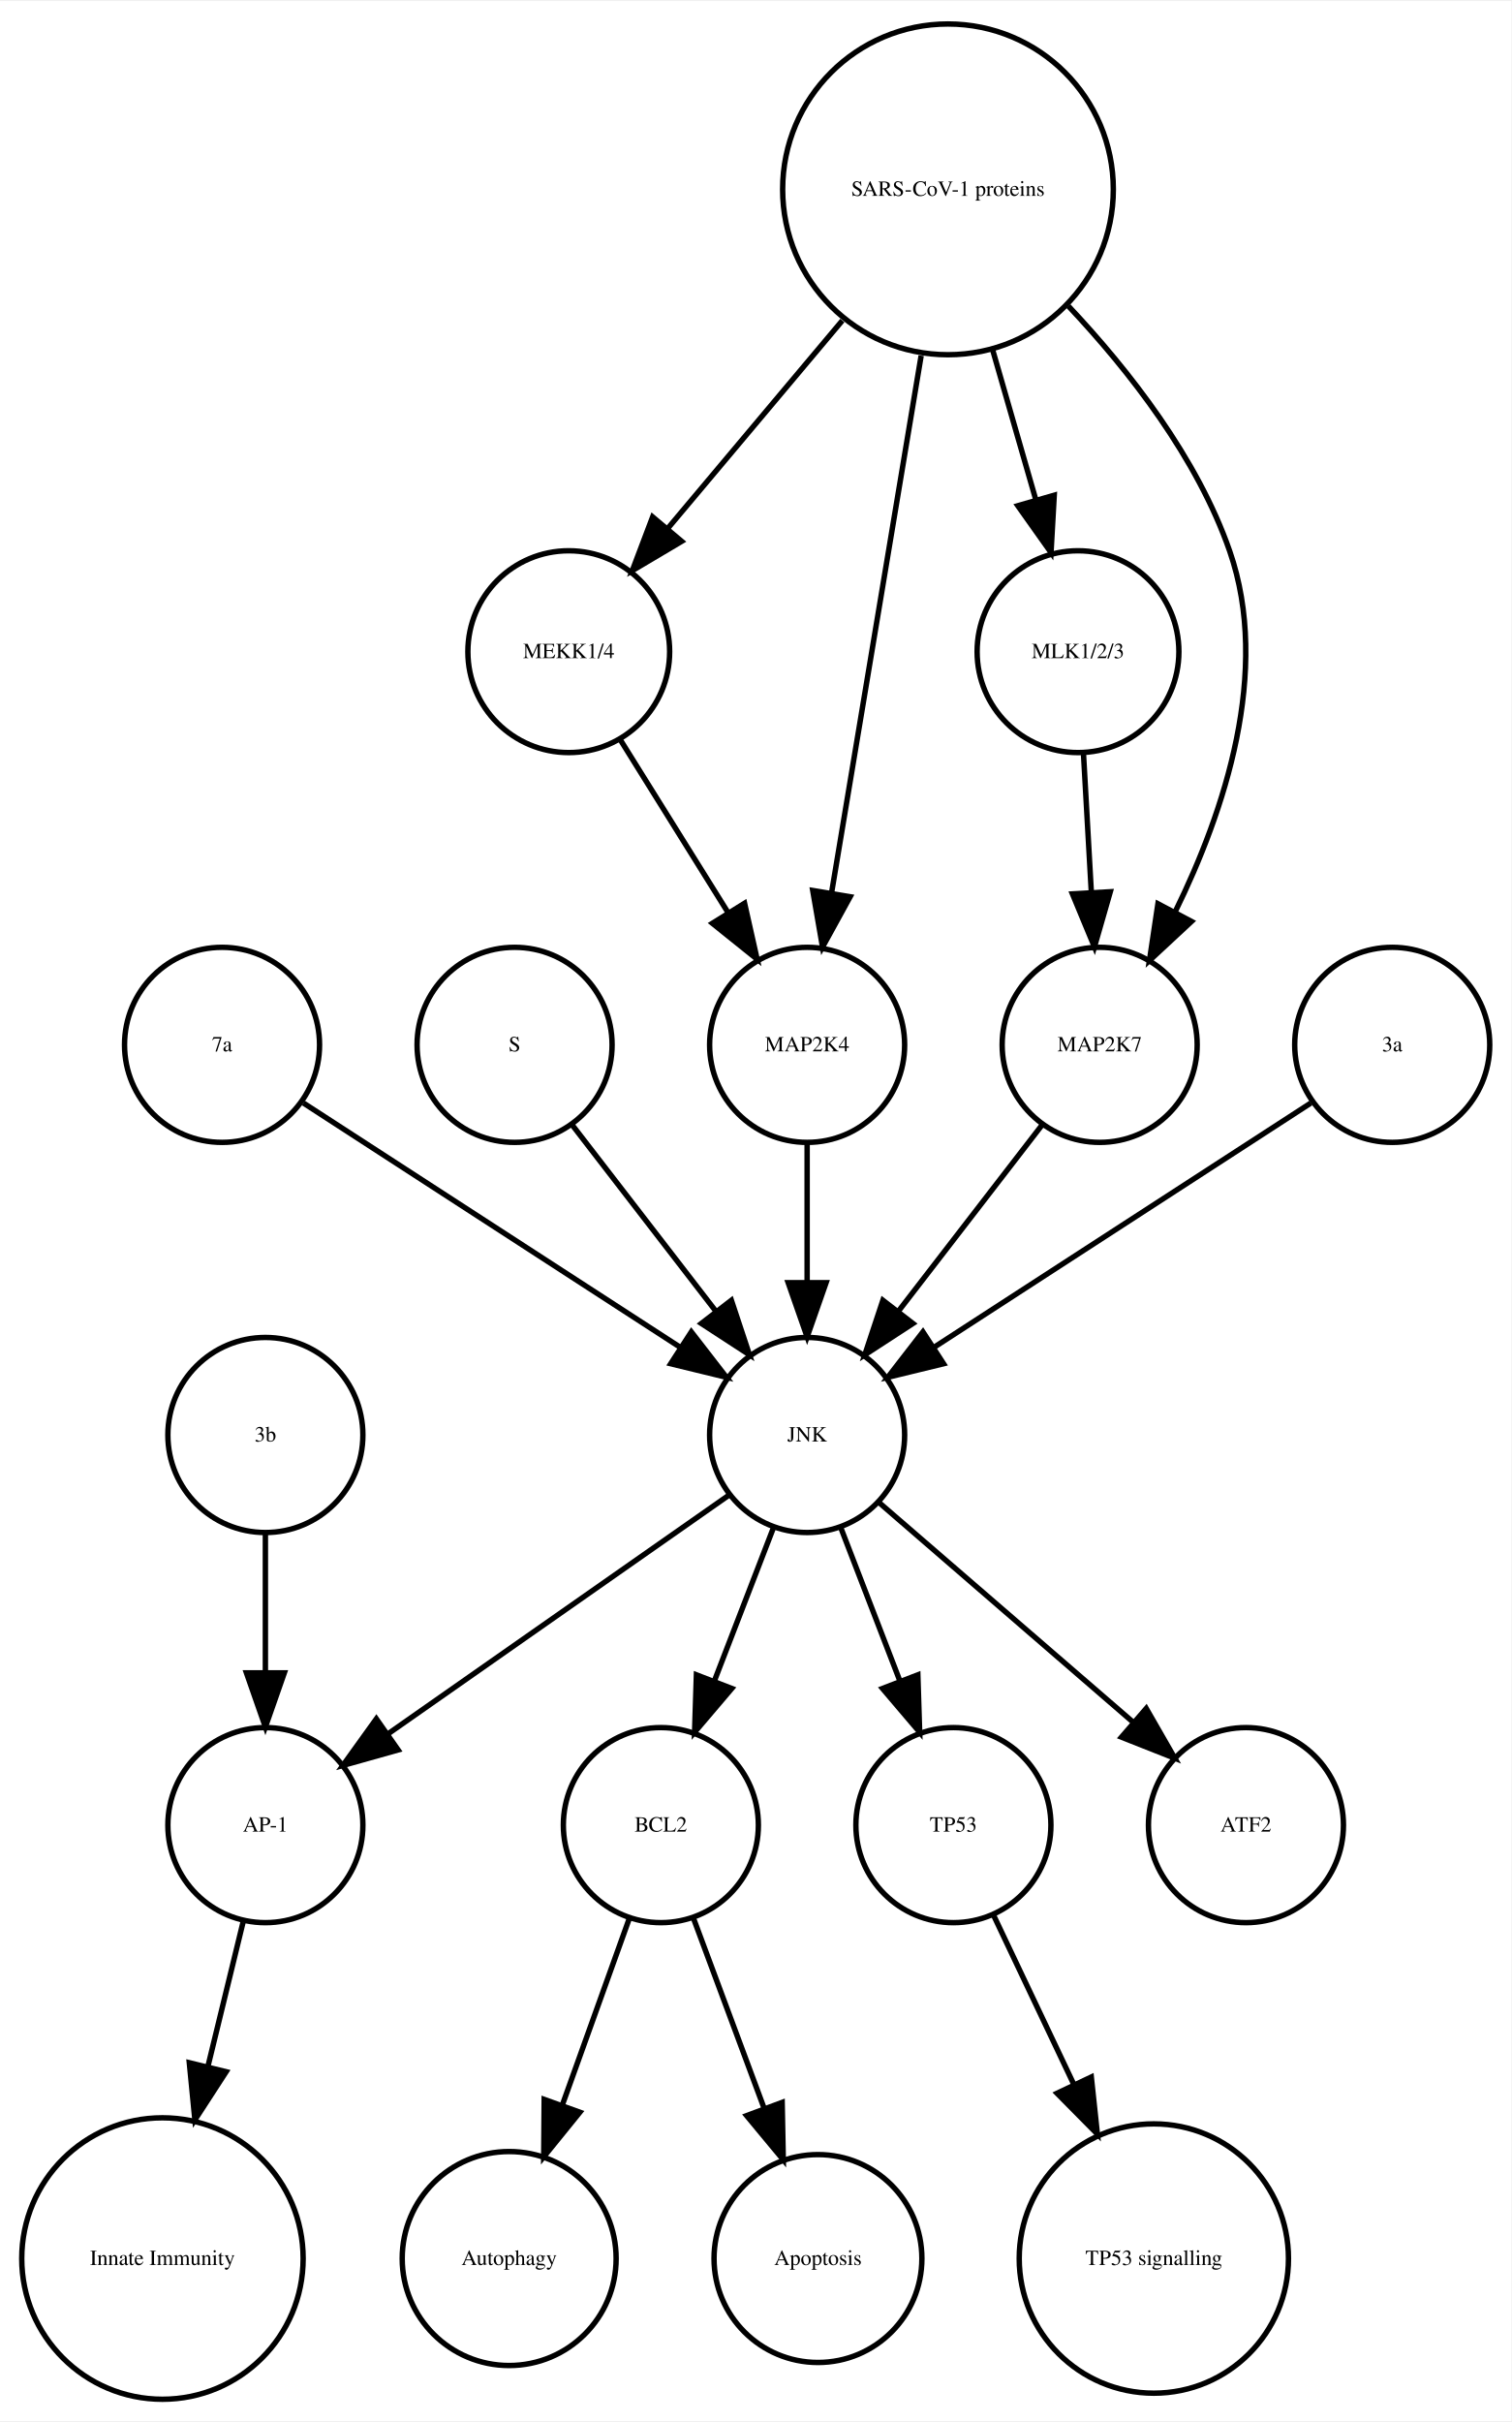
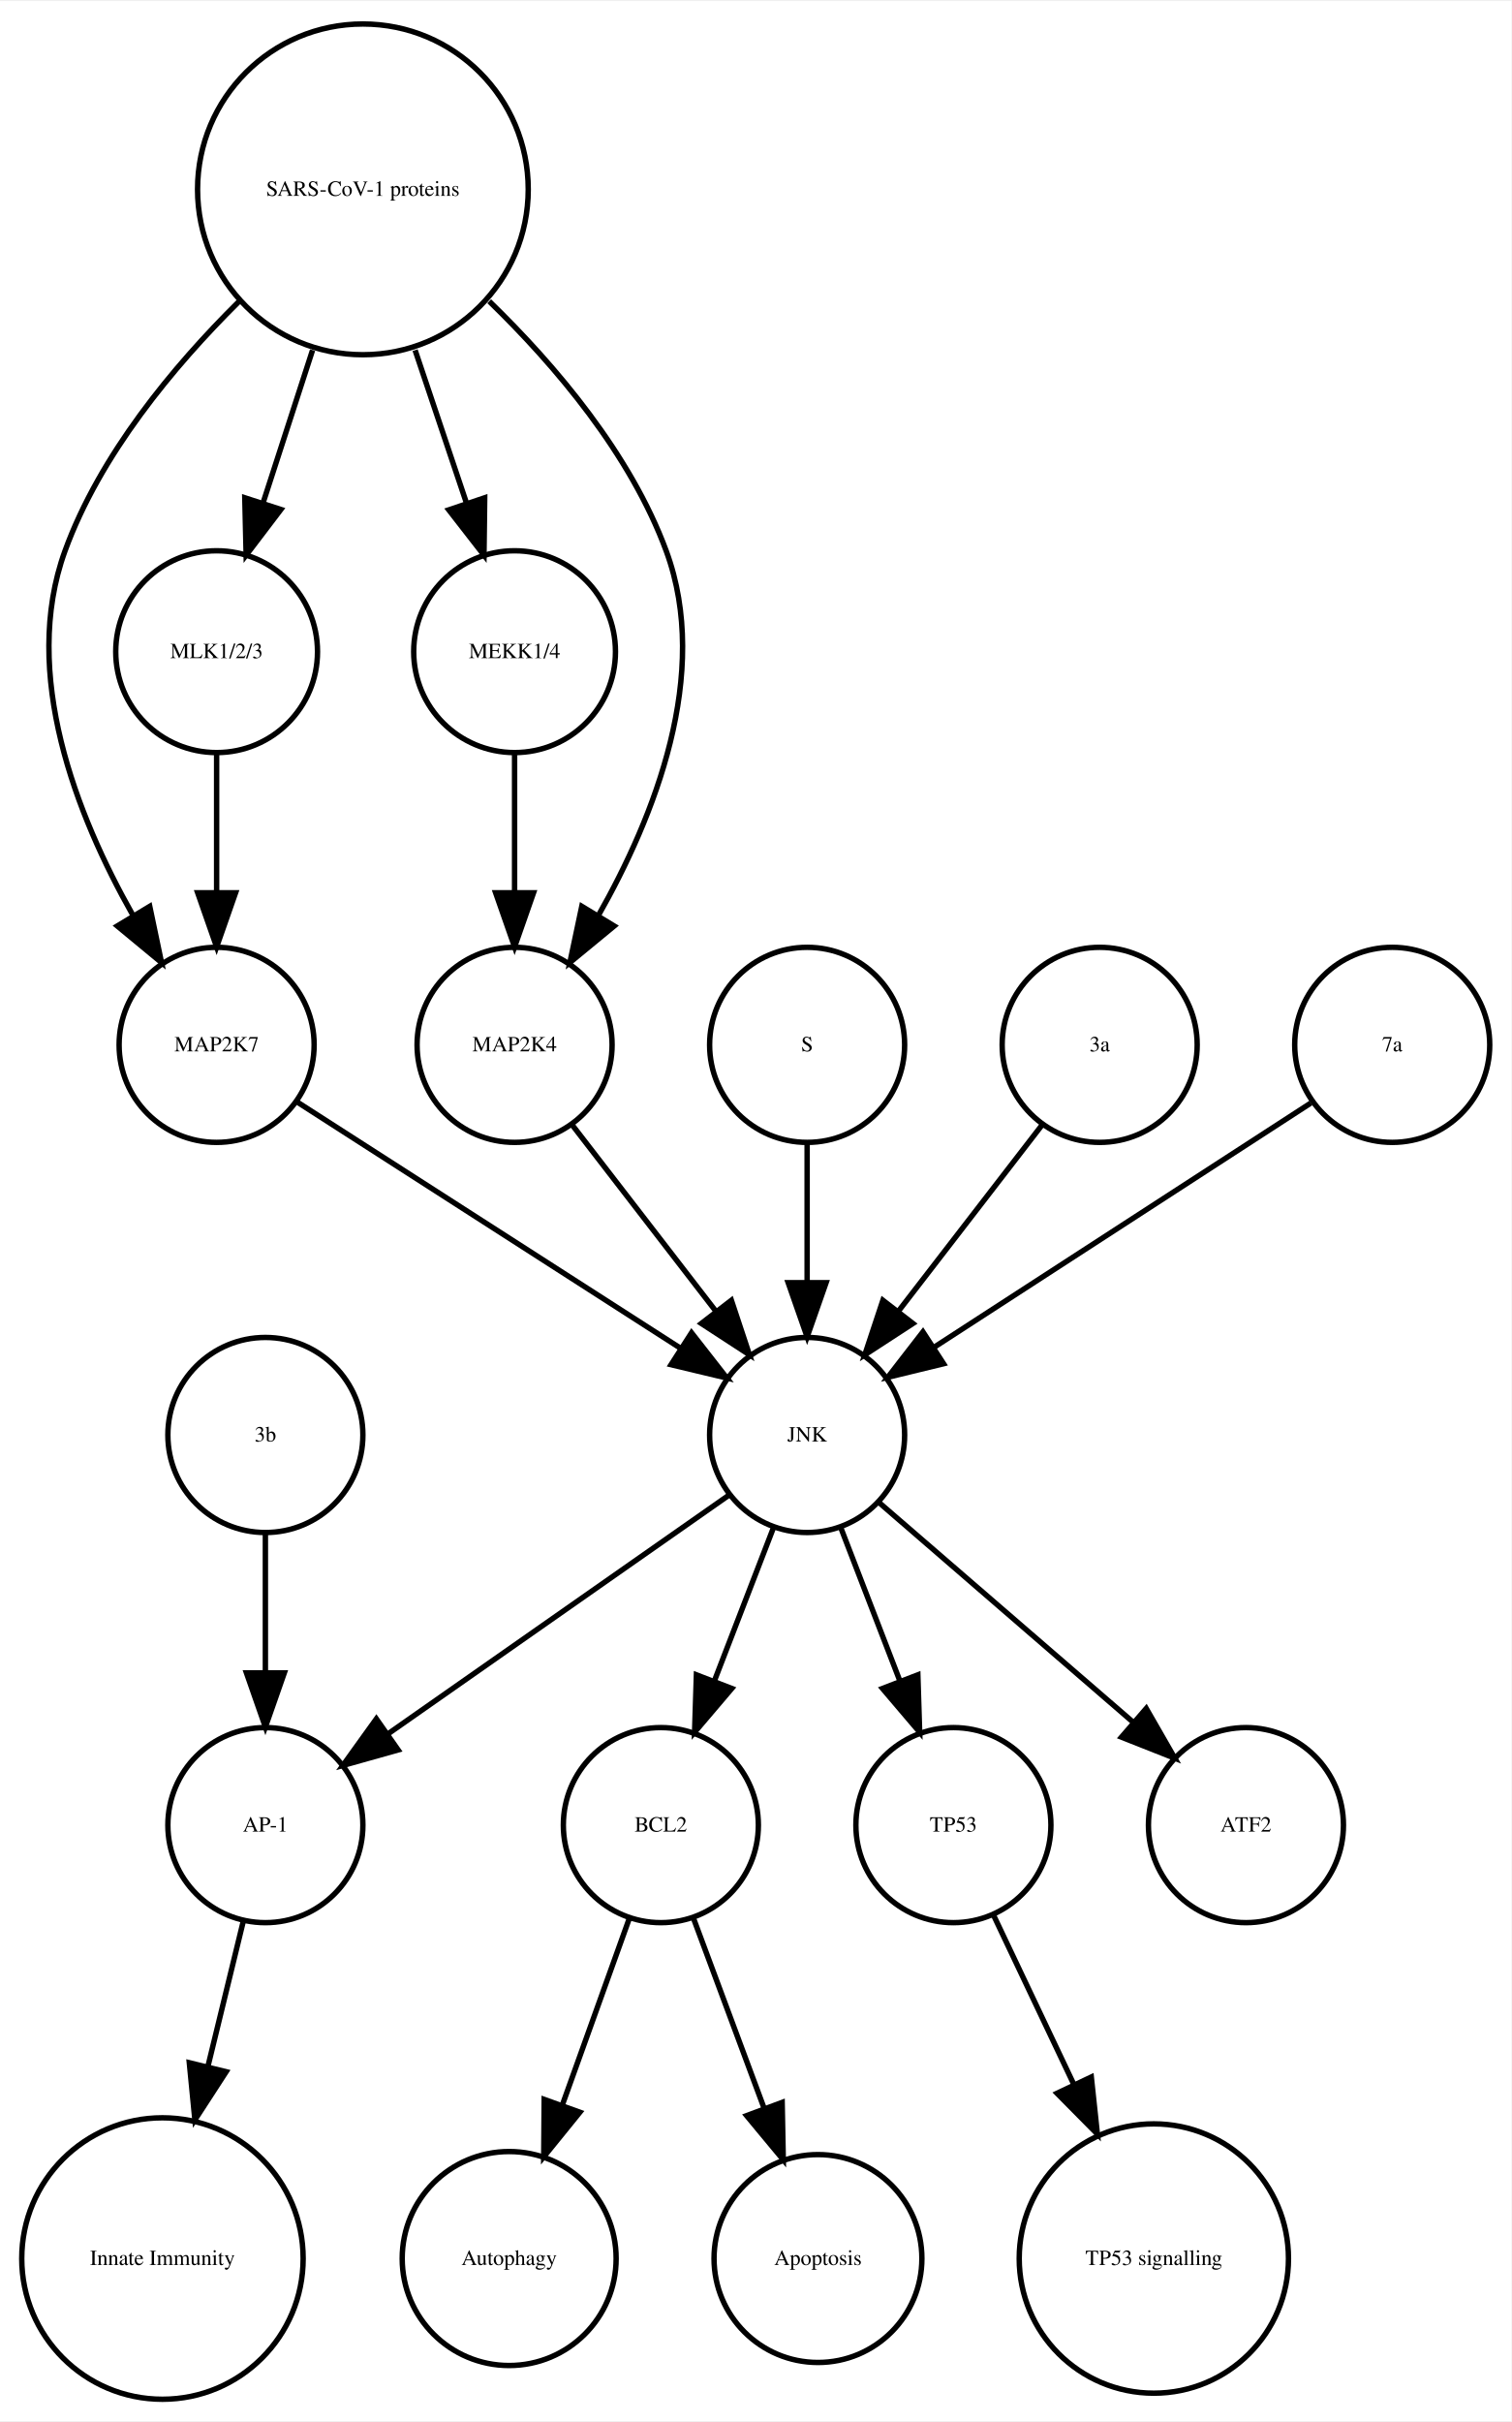
<svg xmlns="http://www.w3.org/2000/svg" width="279pt" height="447pt" viewBox="0.00 0.00 278.99 446.61">
  <g id="graph0" class="graph" transform="scale(1 1) rotate(0) translate(4 442.614)">
    <polygon fill="white" stroke="none" points="-4,4 -4,-442.614 274.986,-442.614 274.986,4 -4,4" />
    <g id="node1" class="node">
      <ellipse fill="none" stroke="black" cx="117.986" cy="-105.972" rx="18" ry="18" />
      <text text-anchor="middle" x="117.986" y="-104.772" font-family="Times,serif" font-size="4.00">BCL2</text>
    </g>
    <g id="node2" class="node">
      <ellipse fill="none" stroke="black" cx="89.986" cy="-25.986" rx="19.745" ry="19.745" />
      <text text-anchor="middle" x="89.986" y="-24.786" font-family="Times,serif" font-size="4.00">Autophagy</text>
    </g>
    <g id="edge1" class="edge">
      <path fill="none" stroke="black" d="M112.185,-88.814C108.616,-78.876 103.951,-65.882 99.819,-54.373" />
      <polygon fill="black" stroke="black" points="103.039,-52.985 96.366,-44.756 96.451,-55.35 103.039,-52.985" />
    </g>
    <g id="node7" class="node">
      <ellipse fill="none" stroke="black" cx="146.986" cy="-25.986" rx="19.184" ry="19.184" />
      <text text-anchor="middle" x="146.986" y="-24.786" font-family="Times,serif" font-size="4.00">Apoptosis</text>
    </g>
    <g id="edge2" class="edge">
      <path fill="none" stroke="black" d="M123.995,-88.814C127.742,-78.738 132.657,-65.521 136.98,-53.895" />
      <polygon fill="black" stroke="black" points="140.378,-54.799 140.583,-44.206 133.817,-52.359 140.378,-54.799" />
    </g>
    <g id="node3" class="node">
      <ellipse fill="none" stroke="black" cx="44.986" cy="-105.972" rx="18" ry="18" />
      <text text-anchor="middle" x="44.986" y="-104.772" font-family="Times,serif" font-size="4.00">AP-1</text>
    </g>
    <g id="node4" class="node">
      <ellipse fill="none" stroke="black" cx="25.986" cy="-25.986" rx="25.972" ry="25.972" />
      <text text-anchor="middle" x="25.986" y="-24.786" font-family="Times,serif" font-size="4.00">Innate Immunity</text>
    </g>
    <g id="edge3" class="edge">
      <path fill="none" stroke="black" d="M40.864,-88.05C38.956,-80.221 36.617,-70.621 34.364,-61.371" />
      <polygon fill="black" stroke="black" points="37.744,-60.46 31.976,-51.573 30.943,-62.117 37.744,-60.46" />
    </g>
    <g id="node5" class="node">
      <ellipse fill="none" stroke="black" cx="171.986" cy="-105.972" rx="18" ry="18" />
      <text text-anchor="middle" x="171.986" y="-104.772" font-family="Times,serif" font-size="4.00">TP53</text>
    </g>
    <g id="node6" class="node">
      <ellipse fill="none" stroke="black" cx="208.986" cy="-25.986" rx="24.851" ry="24.851" />
      <text text-anchor="middle" x="208.986" y="-24.786" font-family="Times,serif" font-size="4.00">TP53 signalling</text>
    </g>
    <g id="edge4" class="edge">
      <path fill="none" stroke="black" d="M179.474,-89.191C183.72,-80.24 189.183,-68.725 194.253,-58.04" />
      <polygon fill="black" stroke="black" points="197.441,-59.485 198.566,-48.95 191.117,-56.484 197.441,-59.485" />
    </g>
    <g id="node8" class="node">
-       <ellipse fill="none" stroke="black" cx="36.986" cy="-249.972" rx="18" ry="18" />
-       <text text-anchor="middle" x="36.986" y="-248.772" font-family="Times,serif" font-size="4.00">7a</text>
+       <ellipse fill="none" stroke="black" cx="35.986" cy="-249.972" rx="18" ry="18" />
+       <text text-anchor="middle" x="35.986" y="-248.772" font-family="Times,serif" font-size="4.00">MAP2K7</text>
    </g>
-     <g id="node17" class="node">
+     <g id="node9" class="node">
      <ellipse fill="none" stroke="black" cx="144.986" cy="-177.972" rx="18" ry="18" />
      <text text-anchor="middle" x="144.986" y="-176.772" font-family="Times,serif" font-size="4.00">JNK</text>
    </g>
    <g id="edge5" class="edge">
-       <path fill="none" stroke="black" d="M52.003,-239.239C70.058,-227.537 100.561,-207.766 121.683,-194.076" />
-       <polygon fill="black" stroke="black" points="123.609,-196.999 130.097,-188.623 119.802,-191.125 123.609,-196.999" />
+       <path fill="none" stroke="black" d="M50.686,-239.532C68.889,-227.842 100.117,-207.788 121.618,-193.98" />
+       <polygon fill="black" stroke="black" points="123.648,-196.836 130.171,-188.487 119.865,-190.946 123.648,-196.836" />
    </g>
-     <g id="node9" class="node">
-       <ellipse fill="none" stroke="black" cx="100.986" cy="-322.534" rx="18.623" ry="18.623" />
-       <text text-anchor="middle" x="100.986" y="-321.334" font-family="Times,serif" font-size="4.00">MEKK1/4</text>
+     <g id="edge8" class="edge">
+       <path fill="none" stroke="black" d="M138.724,-160.737C135.487,-152.344 131.461,-141.907 127.82,-132.468" />
+       <polygon fill="black" stroke="black" points="131.079,-131.19 124.214,-123.12 124.548,-133.709 131.079,-131.19" />
    </g>
-     <g id="node11" class="node">
-       <ellipse fill="none" stroke="black" cx="144.986" cy="-249.972" rx="18" ry="18" />
-       <text text-anchor="middle" x="144.986" y="-248.772" font-family="Times,serif" font-size="4.00">MAP2K4</text>
+     <g id="edge7" class="edge">
+       <path fill="none" stroke="black" d="M130.659,-166.943C114.173,-155.403 86.893,-136.307 67.549,-122.766" />
+       <polygon fill="black" stroke="black" points="69.487,-119.85 59.287,-116.983 65.472,-125.585 69.487,-119.85" />
+     </g>
+     <g id="edge9" class="edge">
+       <path fill="none" stroke="black" d="M151.248,-160.737C154.486,-152.344 158.511,-141.907 162.152,-132.468" />
+       <polygon fill="black" stroke="black" points="165.425,-133.709 165.758,-123.12 158.894,-131.19 165.425,-133.709" />
+     </g>
+     <g id="node12" class="node">
+       <ellipse fill="none" stroke="black" cx="225.986" cy="-105.972" rx="18" ry="18" />
+       <text text-anchor="middle" x="225.986" y="-104.772" font-family="Times,serif" font-size="4.00">ATF2</text>
    </g>
    <g id="edge6" class="edge">
-       <path fill="none" stroke="black" d="M110.534,-306.223C116.32,-296.944 123.82,-284.916 130.344,-274.453" />
-       <polygon fill="black" stroke="black" points="133.438,-276.107 135.759,-265.77 127.498,-272.403 133.438,-276.107" />
+       <path fill="none" stroke="black" d="M158.362,-165.413C171.101,-154.404 190.465,-137.669 205.213,-124.925" />
+       <polygon fill="black" stroke="black" points="207.582,-127.503 212.86,-118.316 203.005,-122.207 207.582,-127.503" />
    </g>
    <g id="node10" class="node">
-       <ellipse fill="none" stroke="black" cx="90.986" cy="-249.972" rx="18" ry="18" />
-       <text text-anchor="middle" x="90.986" y="-248.772" font-family="Times,serif" font-size="4.00">S</text>
+       <ellipse fill="none" stroke="black" cx="144.986" cy="-249.972" rx="18" ry="18" />
+       <text text-anchor="middle" x="144.986" y="-248.772" font-family="Times,serif" font-size="4.00">S</text>
    </g>
-     <g id="edge7" class="edge">
-       <path fill="none" stroke="black" d="M101.655,-235.143C109.199,-225.363 119.467,-212.052 128.115,-200.843" />
-       <polygon fill="black" stroke="black" points="131.003,-202.829 134.34,-192.773 125.46,-198.553 131.003,-202.829" />
-     </g>
-     <g id="edge8" class="edge">
+     <g id="edge10" class="edge">
      <path fill="none" stroke="black" d="M144.986,-231.669C144.986,-223.955 144.986,-214.685 144.986,-206.085" />
      <polygon fill="black" stroke="black" points="148.486,-206.077 144.986,-196.077 141.486,-206.077 148.486,-206.077" />
    </g>
-     <g id="node12" class="node">
-       <ellipse fill="none" stroke="black" cx="194.986" cy="-322.534" rx="18.623" ry="18.623" />
-       <text text-anchor="middle" x="194.986" y="-321.334" font-family="Times,serif" font-size="4.00">MLK1/2/3</text>
+     <g id="node11" class="node">
+       <ellipse fill="none" stroke="black" cx="35.986" cy="-322.534" rx="18.623" ry="18.623" />
+       <text text-anchor="middle" x="35.986" y="-321.334" font-family="Times,serif" font-size="4.00">MLK1/2/3</text>
+     </g>
+     <g id="edge11" class="edge">
+       <path fill="none" stroke="black" d="M35.986,-303.728C35.986,-295.949 35.986,-286.654 35.986,-278.049" />
+       <polygon fill="black" stroke="black" points="39.486,-278.042 35.986,-268.042 32.486,-278.042 39.486,-278.042" />
+     </g>
+     <g id="node13" class="node">
+       <ellipse fill="none" stroke="black" cx="90.986" cy="-322.534" rx="18.623" ry="18.623" />
+       <text text-anchor="middle" x="90.986" y="-321.334" font-family="Times,serif" font-size="4.00">MEKK1/4</text>
    </g>
    <g id="node16" class="node">
-       <ellipse fill="none" stroke="black" cx="198.986" cy="-249.972" rx="18" ry="18" />
-       <text text-anchor="middle" x="198.986" y="-248.772" font-family="Times,serif" font-size="4.00">MAP2K7</text>
+       <ellipse fill="none" stroke="black" cx="90.986" cy="-249.972" rx="18" ry="18" />
+       <text text-anchor="middle" x="90.986" y="-248.772" font-family="Times,serif" font-size="4.00">MAP2K4</text>
    </g>
-     <g id="edge9" class="edge">
-       <path fill="none" stroke="black" d="M195.996,-303.728C196.437,-295.949 196.963,-286.654 197.451,-278.049" />
-       <polygon fill="black" stroke="black" points="200.947,-278.224 198.019,-268.042 193.958,-277.828 200.947,-278.224" />
-     </g>
-     <g id="node13" class="node">
-       <ellipse fill="none" stroke="black" cx="252.986" cy="-249.972" rx="18" ry="18" />
-       <text text-anchor="middle" x="252.986" y="-248.772" font-family="Times,serif" font-size="4.00">3a</text>
-     </g>
-     <g id="edge10" class="edge">
-       <path fill="none" stroke="black" d="M237.969,-239.239C219.915,-227.537 189.411,-207.766 168.29,-194.076" />
-       <polygon fill="black" stroke="black" points="170.171,-191.125 159.876,-188.623 166.363,-196.999 170.171,-191.125" />
+     <g id="edge12" class="edge">
+       <path fill="none" stroke="black" d="M90.986,-303.728C90.986,-295.949 90.986,-286.654 90.986,-278.049" />
+       <polygon fill="black" stroke="black" points="94.486,-278.042 90.986,-268.042 87.486,-278.042 94.486,-278.042" />
    </g>
    <g id="node14" class="node">
      <ellipse fill="none" stroke="black" cx="44.986" cy="-177.972" rx="18" ry="18" />
      <text text-anchor="middle" x="44.986" y="-176.772" font-family="Times,serif" font-size="4.00">3b</text>
    </g>
-     <g id="edge11" class="edge">
+     <g id="edge13" class="edge">
      <path fill="none" stroke="black" d="M44.986,-159.669C44.986,-151.955 44.986,-142.685 44.986,-134.085" />
      <polygon fill="black" stroke="black" points="48.486,-134.077 44.986,-124.077 41.486,-134.077 48.486,-134.077" />
    </g>
    <g id="node15" class="node">
-       <ellipse fill="none" stroke="black" cx="225.986" cy="-105.972" rx="18" ry="18" />
-       <text text-anchor="middle" x="225.986" y="-104.772" font-family="Times,serif" font-size="4.00">ATF2</text>
+       <ellipse fill="none" stroke="black" cx="198.986" cy="-249.972" rx="18" ry="18" />
+       <text text-anchor="middle" x="198.986" y="-248.772" font-family="Times,serif" font-size="4.00">3a</text>
    </g>
-     <g id="edge12" class="edge">
+     <g id="edge14" class="edge">
      <path fill="none" stroke="black" d="M188.318,-235.143C180.774,-225.363 170.505,-212.052 161.857,-200.843" />
      <polygon fill="black" stroke="black" points="164.512,-198.553 155.633,-192.773 158.97,-202.829 164.512,-198.553" />
    </g>
-     <g id="edge14" class="edge">
-       <path fill="none" stroke="black" d="M138.724,-160.737C135.487,-152.344 131.461,-141.907 127.82,-132.468" />
-       <polygon fill="black" stroke="black" points="131.079,-131.19 124.214,-123.12 124.548,-133.709 131.079,-131.19" />
+     <g id="edge15" class="edge">
+       <path fill="none" stroke="black" d="M101.655,-235.143C109.199,-225.363 119.467,-212.052 128.115,-200.843" />
+       <polygon fill="black" stroke="black" points="131.003,-202.829 134.34,-192.773 125.46,-198.553 131.003,-202.829" />
    </g>
-     <g id="edge13" class="edge">
-       <path fill="none" stroke="black" d="M130.659,-166.943C114.173,-155.403 86.893,-136.307 67.549,-122.766" />
-       <polygon fill="black" stroke="black" points="69.487,-119.85 59.287,-116.983 65.472,-125.585 69.487,-119.85" />
+     <g id="node17" class="node">
+       <ellipse fill="none" stroke="black" cx="62.986" cy="-407.855" rx="30.52" ry="30.52" />
+       <text text-anchor="middle" x="62.986" y="-406.655" font-family="Times,serif" font-size="4.00">SARS-CoV-1 proteins</text>
    </g>
-     <g id="edge15" class="edge">
-       <path fill="none" stroke="black" d="M151.248,-160.737C154.486,-152.344 158.511,-141.907 162.152,-132.468" />
-       <polygon fill="black" stroke="black" points="165.425,-133.709 165.758,-123.12 158.894,-131.19 165.425,-133.709" />
+     <g id="edge17" class="edge">
+       <path fill="none" stroke="black" d="M40.078,-387.124C28.023,-375.185 14.437,-358.862 7.986,-341.095 -0.204,-318.539 10.144,-292.292 20.497,-273.961" />
+       <polygon fill="black" stroke="black" points="23.64,-275.528 25.814,-265.158 17.648,-271.909 23.64,-275.528" />
    </g>
    <g id="edge16" class="edge">
-       <path fill="none" stroke="black" d="M158.362,-165.413C171.101,-154.404 190.465,-137.669 205.213,-124.925" />
-       <polygon fill="black" stroke="black" points="207.582,-127.503 212.86,-118.316 203.005,-122.207 207.582,-127.503" />
+       <path fill="none" stroke="black" d="M53.694,-378.18C50.724,-369.014 47.452,-358.916 44.537,-349.921" />
+       <polygon fill="black" stroke="black" points="47.845,-348.776 41.433,-340.342 41.186,-350.934 47.845,-348.776" />
+     </g>
+     <g id="edge19" class="edge">
+       <path fill="none" stroke="black" d="M72.622,-378.18C75.703,-369.014 79.096,-358.916 82.119,-349.921" />
+       <polygon fill="black" stroke="black" points="85.47,-350.936 85.338,-340.342 78.835,-348.706 85.47,-350.936" />
+     </g>
+     <g id="edge18" class="edge">
+       <path fill="none" stroke="black" d="M86.303,-387.204C98.574,-375.291 112.408,-358.967 118.986,-341.095 127.314,-318.472 116.819,-292.082 106.387,-273.729" />
+       <polygon fill="black" stroke="black" points="109.375,-271.907 101.196,-265.172 103.39,-275.537 109.375,-271.907" />
    </g>
    <g id="node18" class="node">
-       <ellipse fill="none" stroke="black" cx="170.986" cy="-407.855" rx="30.52" ry="30.52" />
-       <text text-anchor="middle" x="170.986" y="-406.655" font-family="Times,serif" font-size="4.00">SARS-CoV-1 proteins</text>
-     </g>
-     <g id="edge17" class="edge">
-       <path fill="none" stroke="black" d="M151.487,-383.645C141.364,-371.595 129.072,-356.964 119.15,-345.154" />
-       <polygon fill="black" stroke="black" points="121.827,-342.9 112.715,-337.495 116.468,-347.403 121.827,-342.9" />
-     </g>
-     <g id="edge18" class="edge">
-       <path fill="none" stroke="black" d="M166.035,-377.167C161.274,-348.625 154.139,-305.85 149.523,-278.173" />
-       <polygon fill="black" stroke="black" points="152.927,-277.305 147.829,-268.018 146.022,-278.457 152.927,-277.305" />
-     </g>
-     <g id="edge19" class="edge">
-       <path fill="none" stroke="black" d="M179.246,-378.18C181.818,-369.248 184.646,-359.431 187.187,-350.612" />
-       <polygon fill="black" stroke="black" points="190.6,-351.408 190.004,-340.83 183.873,-349.47 190.6,-351.408" />
+       <ellipse fill="none" stroke="black" cx="252.986" cy="-249.972" rx="18" ry="18" />
+       <text text-anchor="middle" x="252.986" y="-248.772" font-family="Times,serif" font-size="4.00">7a</text>
    </g>
    <g id="edge20" class="edge">
-       <path fill="none" stroke="black" d="M193.207,-386.319C204.475,-374.361 217.013,-358.28 222.986,-341.095 230.692,-318.927 221.978,-292.97 212.967,-274.621" />
-       <polygon fill="black" stroke="black" points="215.934,-272.744 208.173,-265.532 209.742,-276.01 215.934,-272.744" />
+       <path fill="none" stroke="black" d="M237.969,-239.239C219.915,-227.537 189.411,-207.766 168.29,-194.076" />
+       <polygon fill="black" stroke="black" points="170.171,-191.125 159.876,-188.623 166.363,-196.999 170.171,-191.125" />
    </g>
  </g>
</svg>
